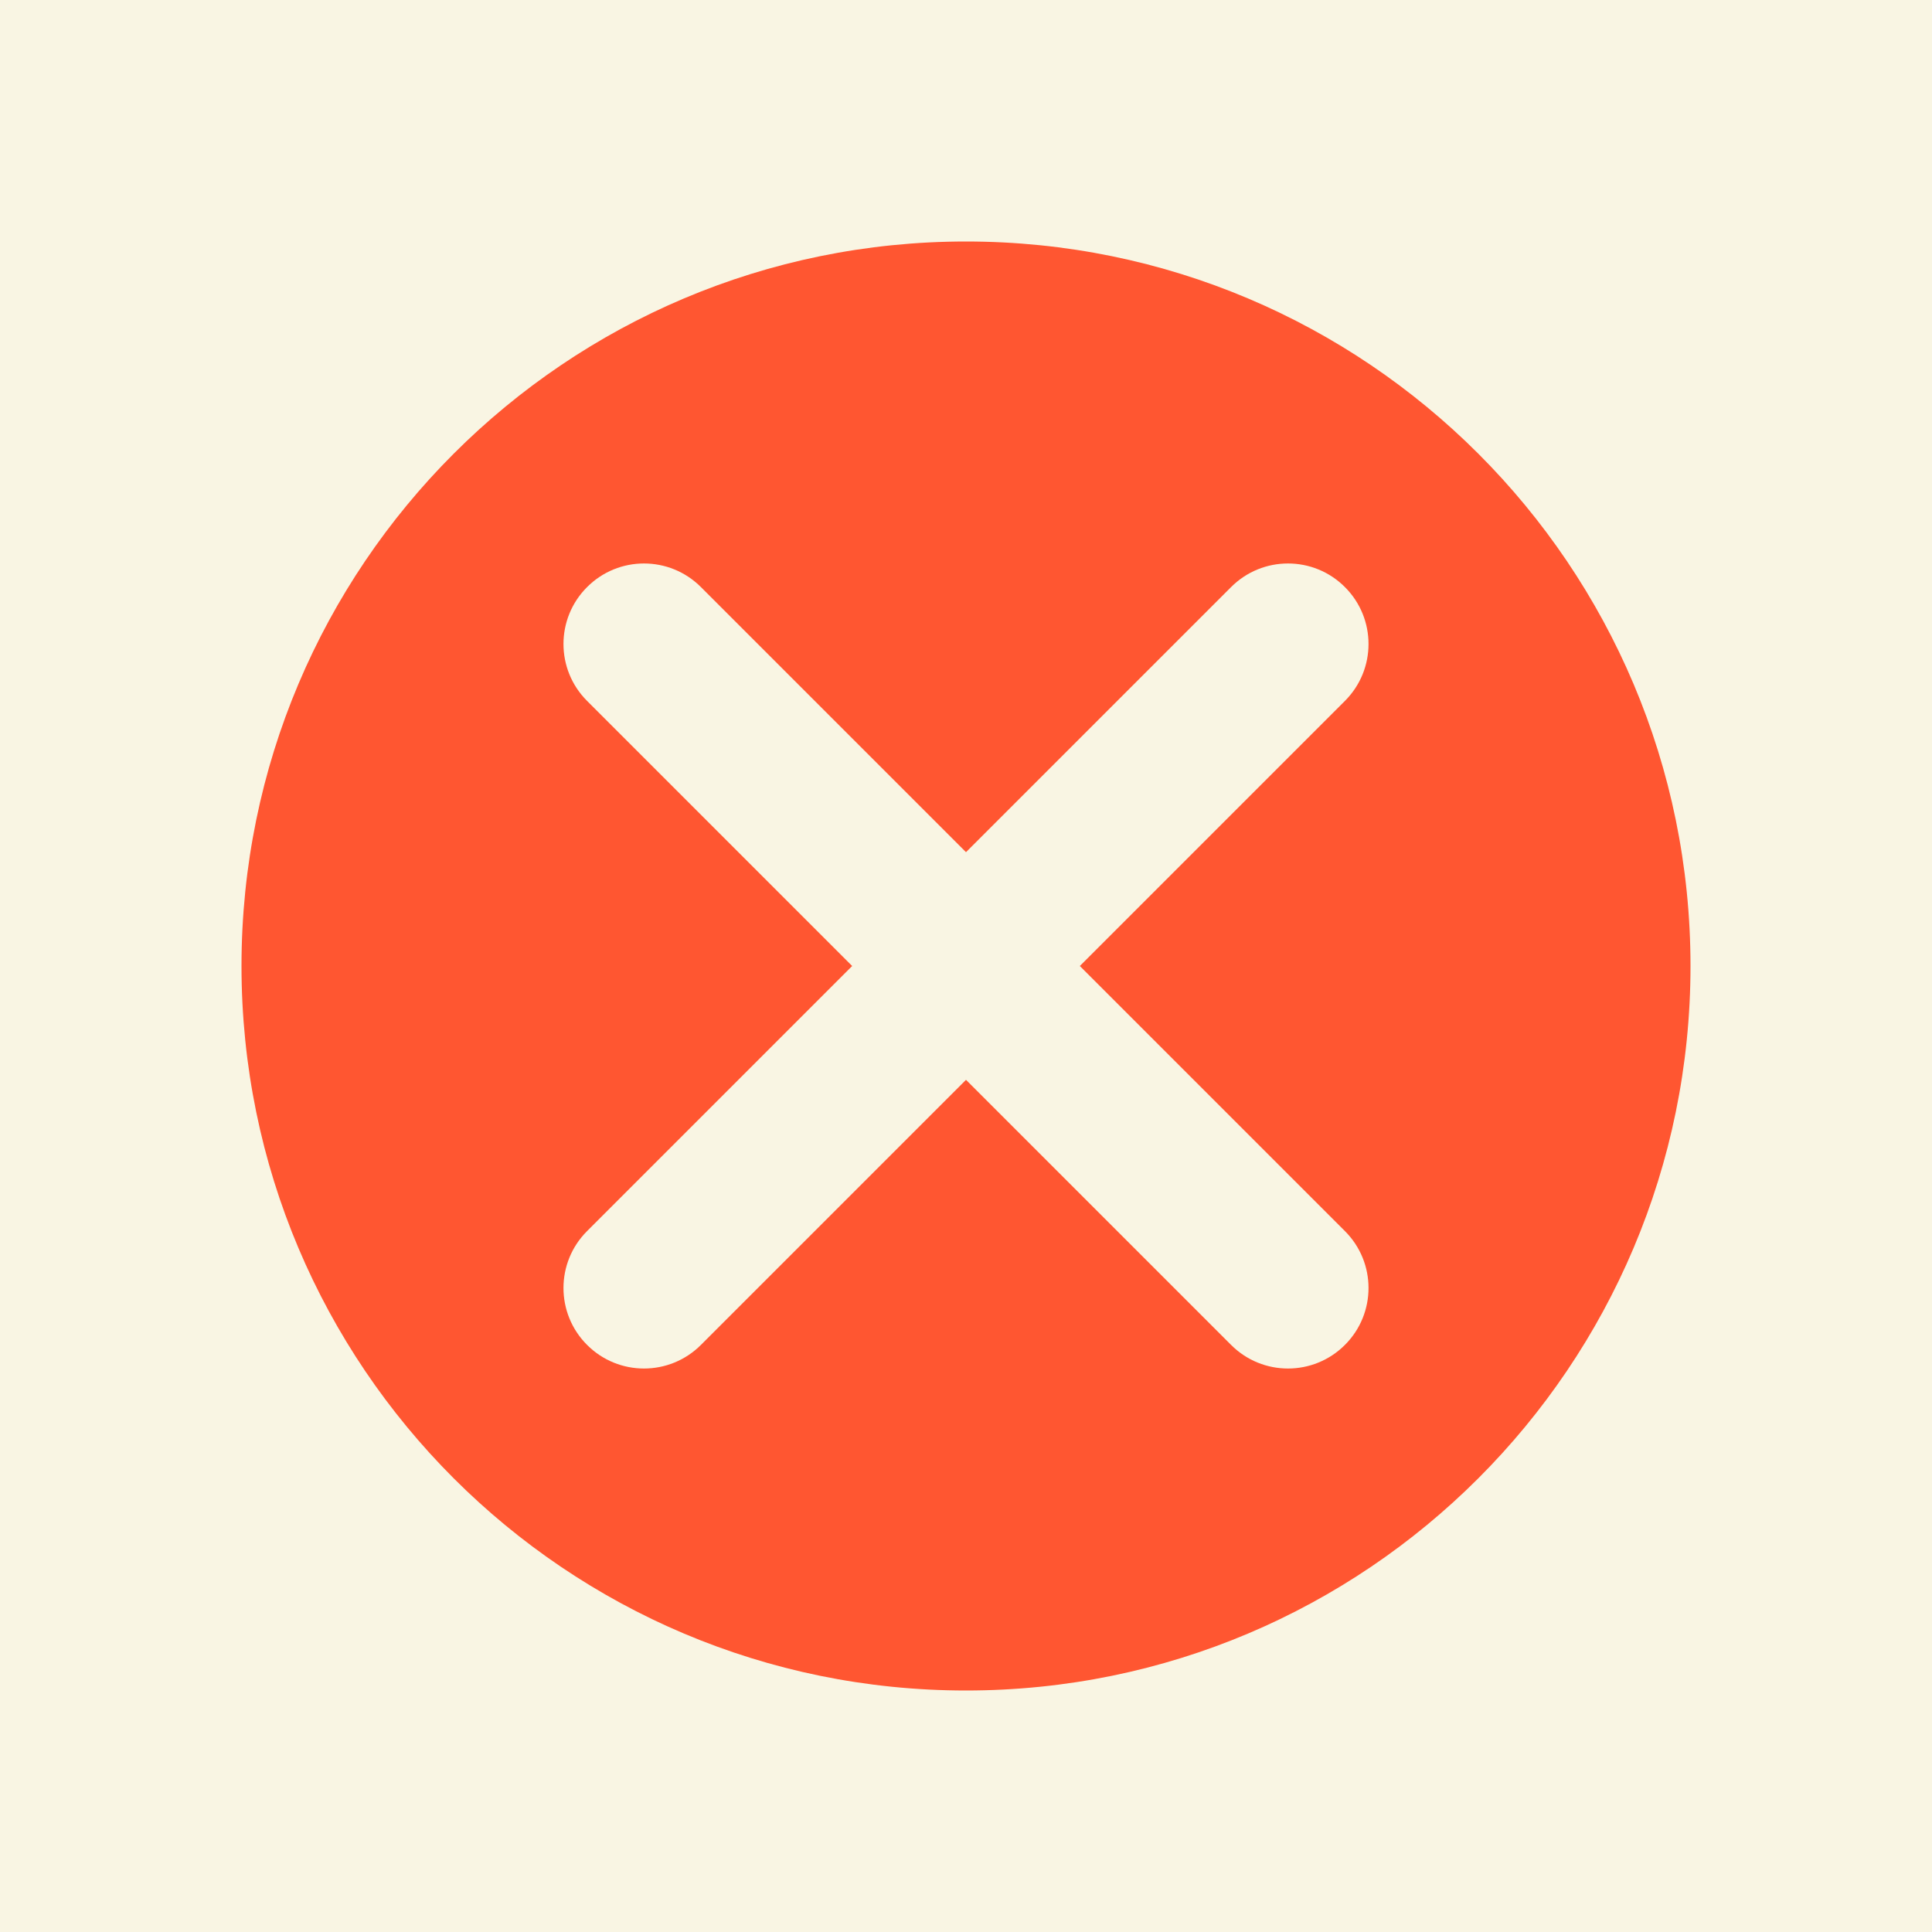
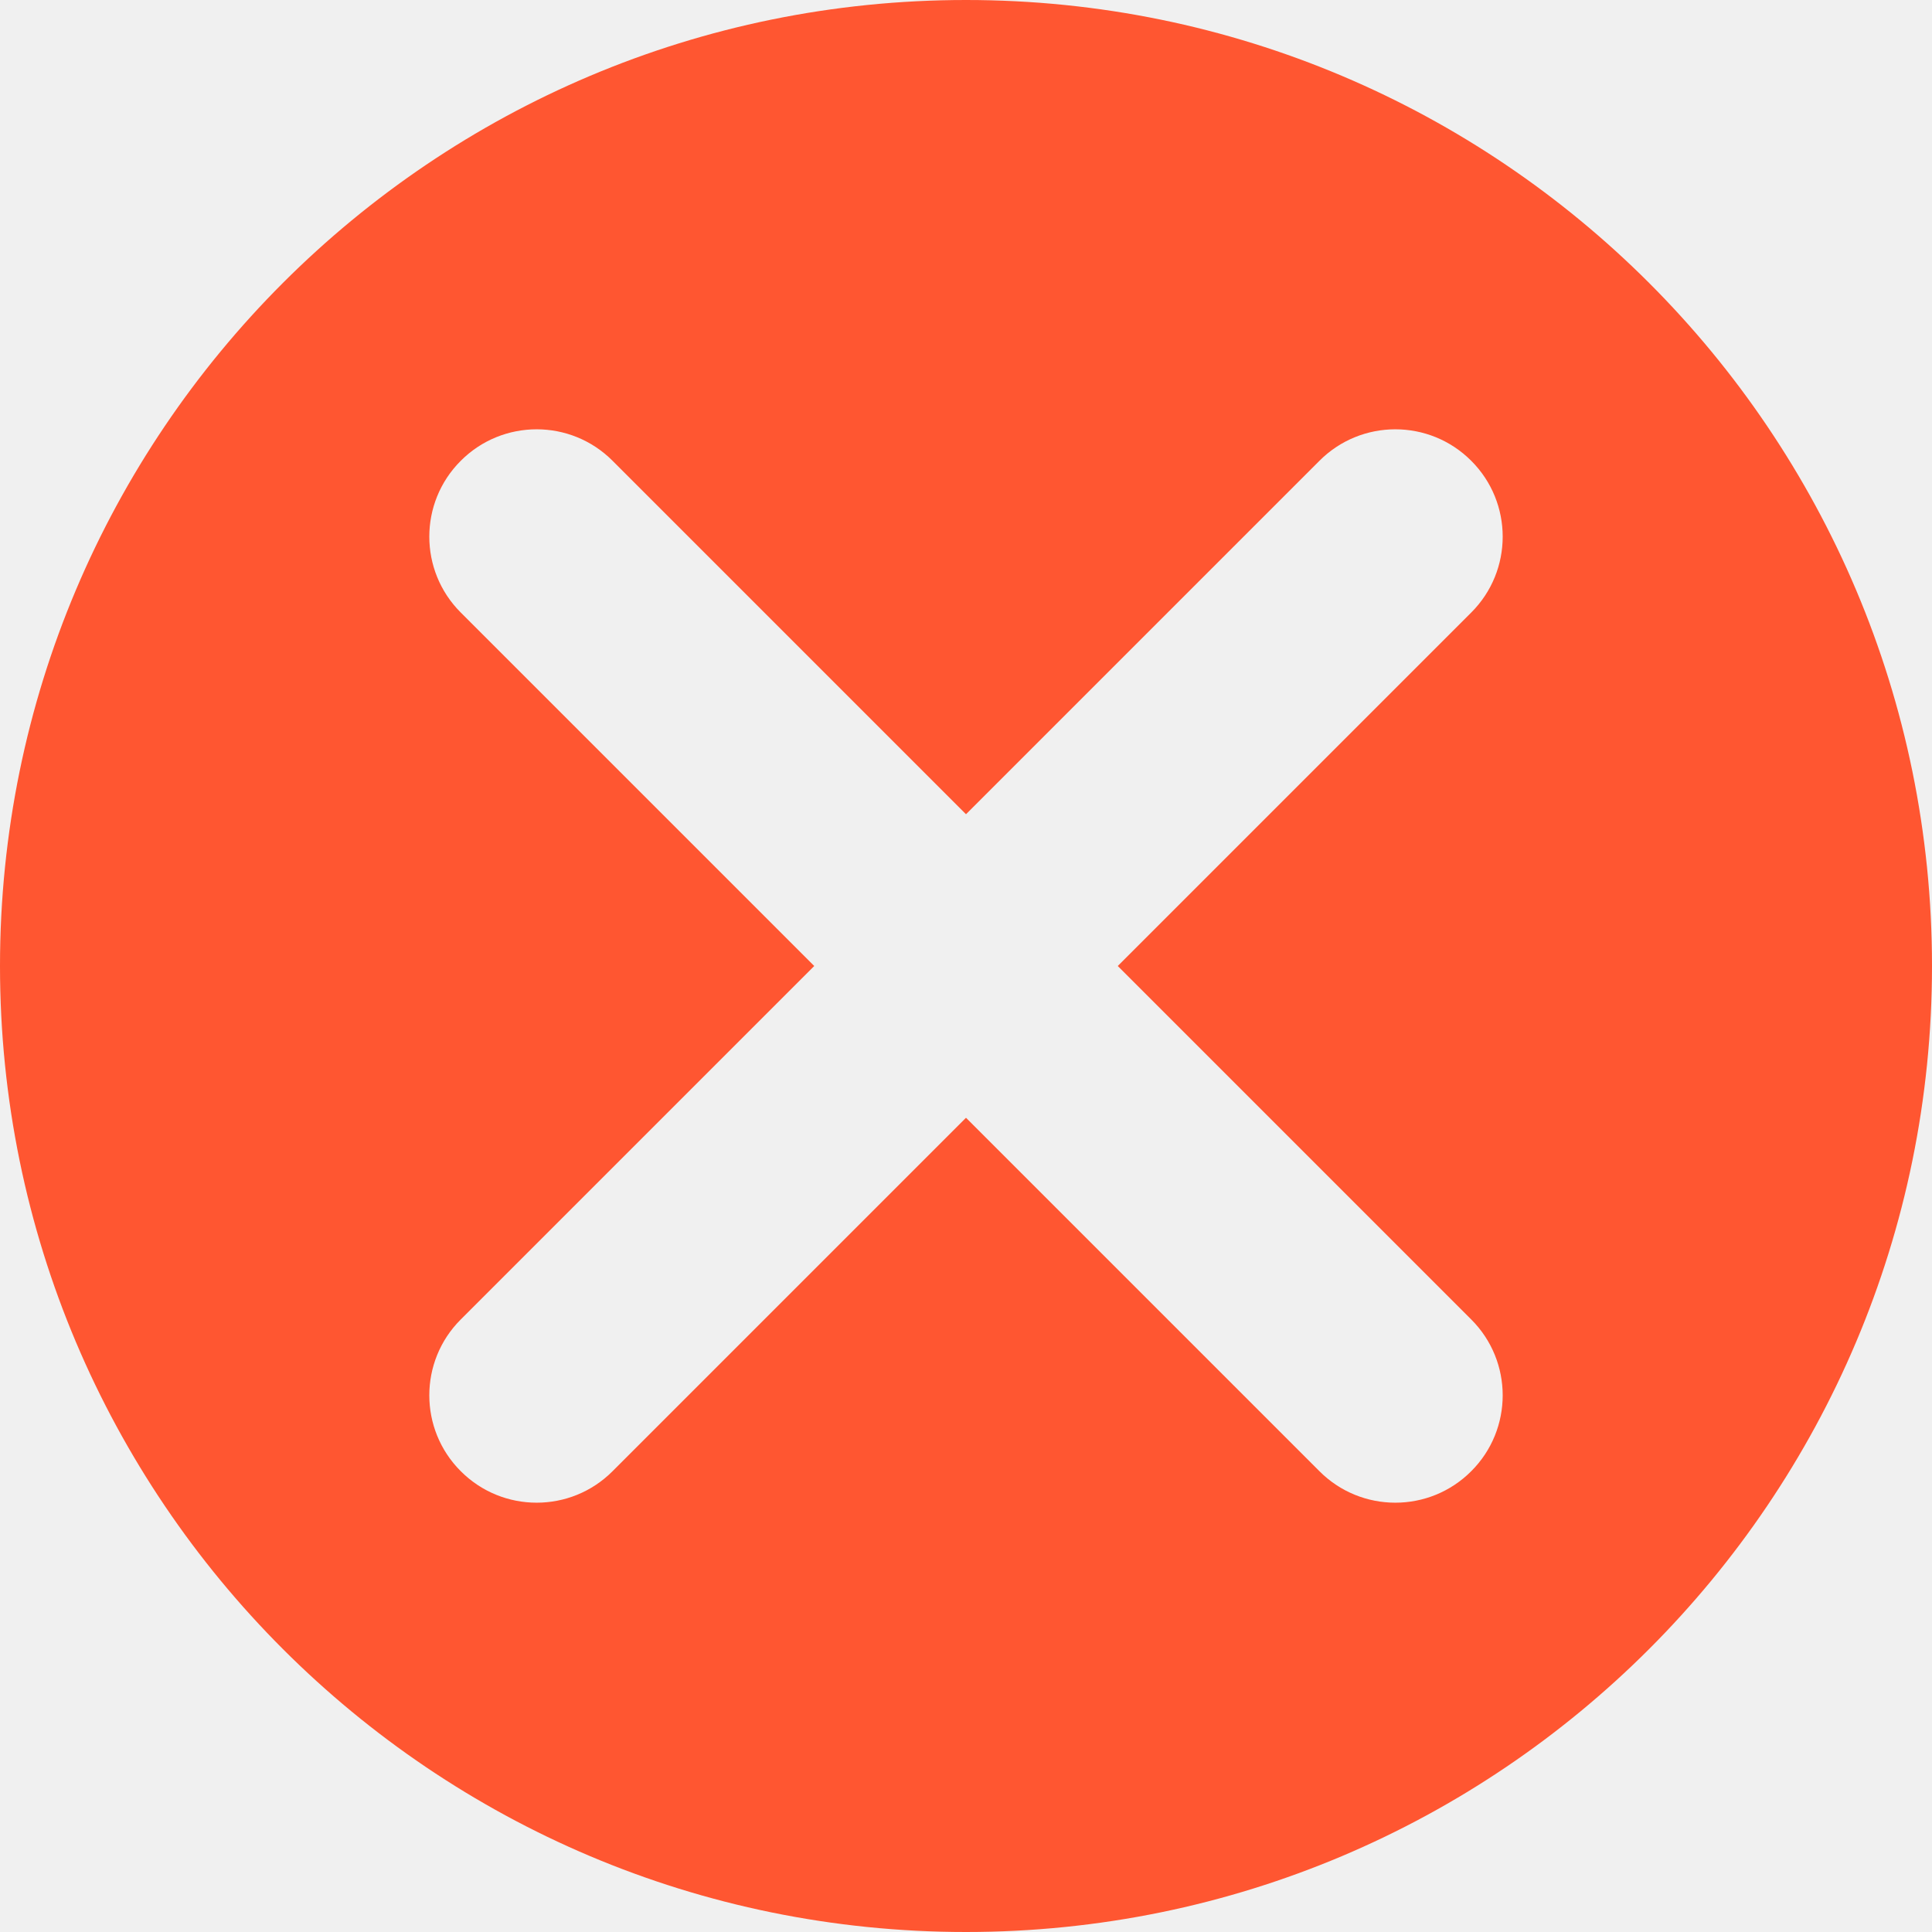
- <svg xmlns="http://www.w3.org/2000/svg" width="24" height="24" viewBox="0 0 24 24" fill="none">
-   <rect width="24" height="24" fill="#DADADA" />
-   <g id="Prescoring (error input)">
-     <g id="Group 1325">
-       <g id="Rectangle 335" filter="url(#filter0_dd_0_1)">
-         <rect x="-289" y="-368" width="1300" height="620" rx="28" fill="white" />
-       </g>
-       <g id="Group 1328">
-         <rect id="Rectangle 4139" x="-256" y="-7" width="295" height="38" rx="5" fill="#F9F5E3" stroke="#FF5631" stroke-width="2" />
-         <g id="Close_round_fill">
-           <path id="Subtract" fill-rule="evenodd" clip-rule="evenodd" d="M21 12C21 16.971 16.971 21 12 21C7.029 21 3 16.971 3 12C3 7.029 7.029 3 12 3C16.971 3 21 7.029 21 12ZM7.293 16.707C6.902 16.317 6.902 15.683 7.293 15.293L10.586 12L7.293 8.707C6.902 8.317 6.902 7.683 7.293 7.293C7.683 6.902 8.317 6.902 8.707 7.293L12 10.586L15.293 7.293C15.683 6.902 16.317 6.902 16.707 7.293C17.098 7.683 17.098 8.317 16.707 8.707L13.414 12L16.707 15.293C17.098 15.683 17.098 16.317 16.707 16.707C16.317 17.098 15.683 17.098 15.293 16.707L12 13.414L8.707 16.707C8.317 17.098 7.683 17.098 7.293 16.707Z" fill="#FF5631" />
-         </g>
-       </g>
-     </g>
-   </g>
-   <defs>
-     <filter id="filter0_dd_0_1" x="-297" y="-376" width="1316" height="636" filterUnits="userSpaceOnUse" color-interpolation-filters="sRGB">
-       <feFlood flood-opacity="0" result="BackgroundImageFix" />
-       <feColorMatrix in="SourceAlpha" type="matrix" values="0 0 0 0 0 0 0 0 0 0 0 0 0 0 0 0 0 0 127 0" result="hardAlpha" />
-       <feOffset dy="2" />
-       <feGaussianBlur stdDeviation="2" />
-       <feComposite in2="hardAlpha" operator="out" />
-       <feColorMatrix type="matrix" values="0 0 0 0 0 0 0 0 0 0 0 0 0 0 0 0 0 0 0.2 0" />
-       <feBlend mode="normal" in2="BackgroundImageFix" result="effect1_dropShadow_0_1" />
-       <feColorMatrix in="SourceAlpha" type="matrix" values="0 0 0 0 0 0 0 0 0 0 0 0 0 0 0 0 0 0 127 0" result="hardAlpha" />
-       <feOffset />
-       <feGaussianBlur stdDeviation="4" />
-       <feComposite in2="hardAlpha" operator="out" />
-       <feColorMatrix type="matrix" values="0 0 0 0 0 0 0 0 0 0 0 0 0 0 0 0 0 0 0.08 0" />
-       <feBlend mode="normal" in2="effect1_dropShadow_0_1" result="effect2_dropShadow_0_1" />
-       <feBlend mode="normal" in="SourceGraphic" in2="effect2_dropShadow_0_1" result="shape" />
-     </filter>
-   </defs>
+ <svg xmlns="http://www.w3.org/2000/svg" width="18" height="18" viewBox="0 0 18 18" fill="none">
+   <path fill-rule="evenodd" clip-rule="evenodd" d="M18 9C18 13.971 13.971 18 9 18C4.029 18 0 13.971 0 9C0 4.029 4.029 0 9 0C13.971 0 18 4.029 18 9ZM4.293 13.707C3.902 13.317 3.902 12.683 4.293 12.293L7.586 9L4.293 5.707C3.902 5.317 3.902 4.683 4.293 4.293C4.683 3.902 5.317 3.902 5.707 4.293L9 7.586L12.293 4.293C12.683 3.902 13.317 3.902 13.707 4.293C14.098 4.683 14.098 5.317 13.707 5.707L10.414 9L13.707 12.293C14.098 12.683 14.098 13.317 13.707 13.707C13.317 14.098 12.683 14.098 12.293 13.707L9 10.414L5.707 13.707C5.317 14.098 4.683 14.098 4.293 13.707Z" fill="#FF5631" />
</svg>
